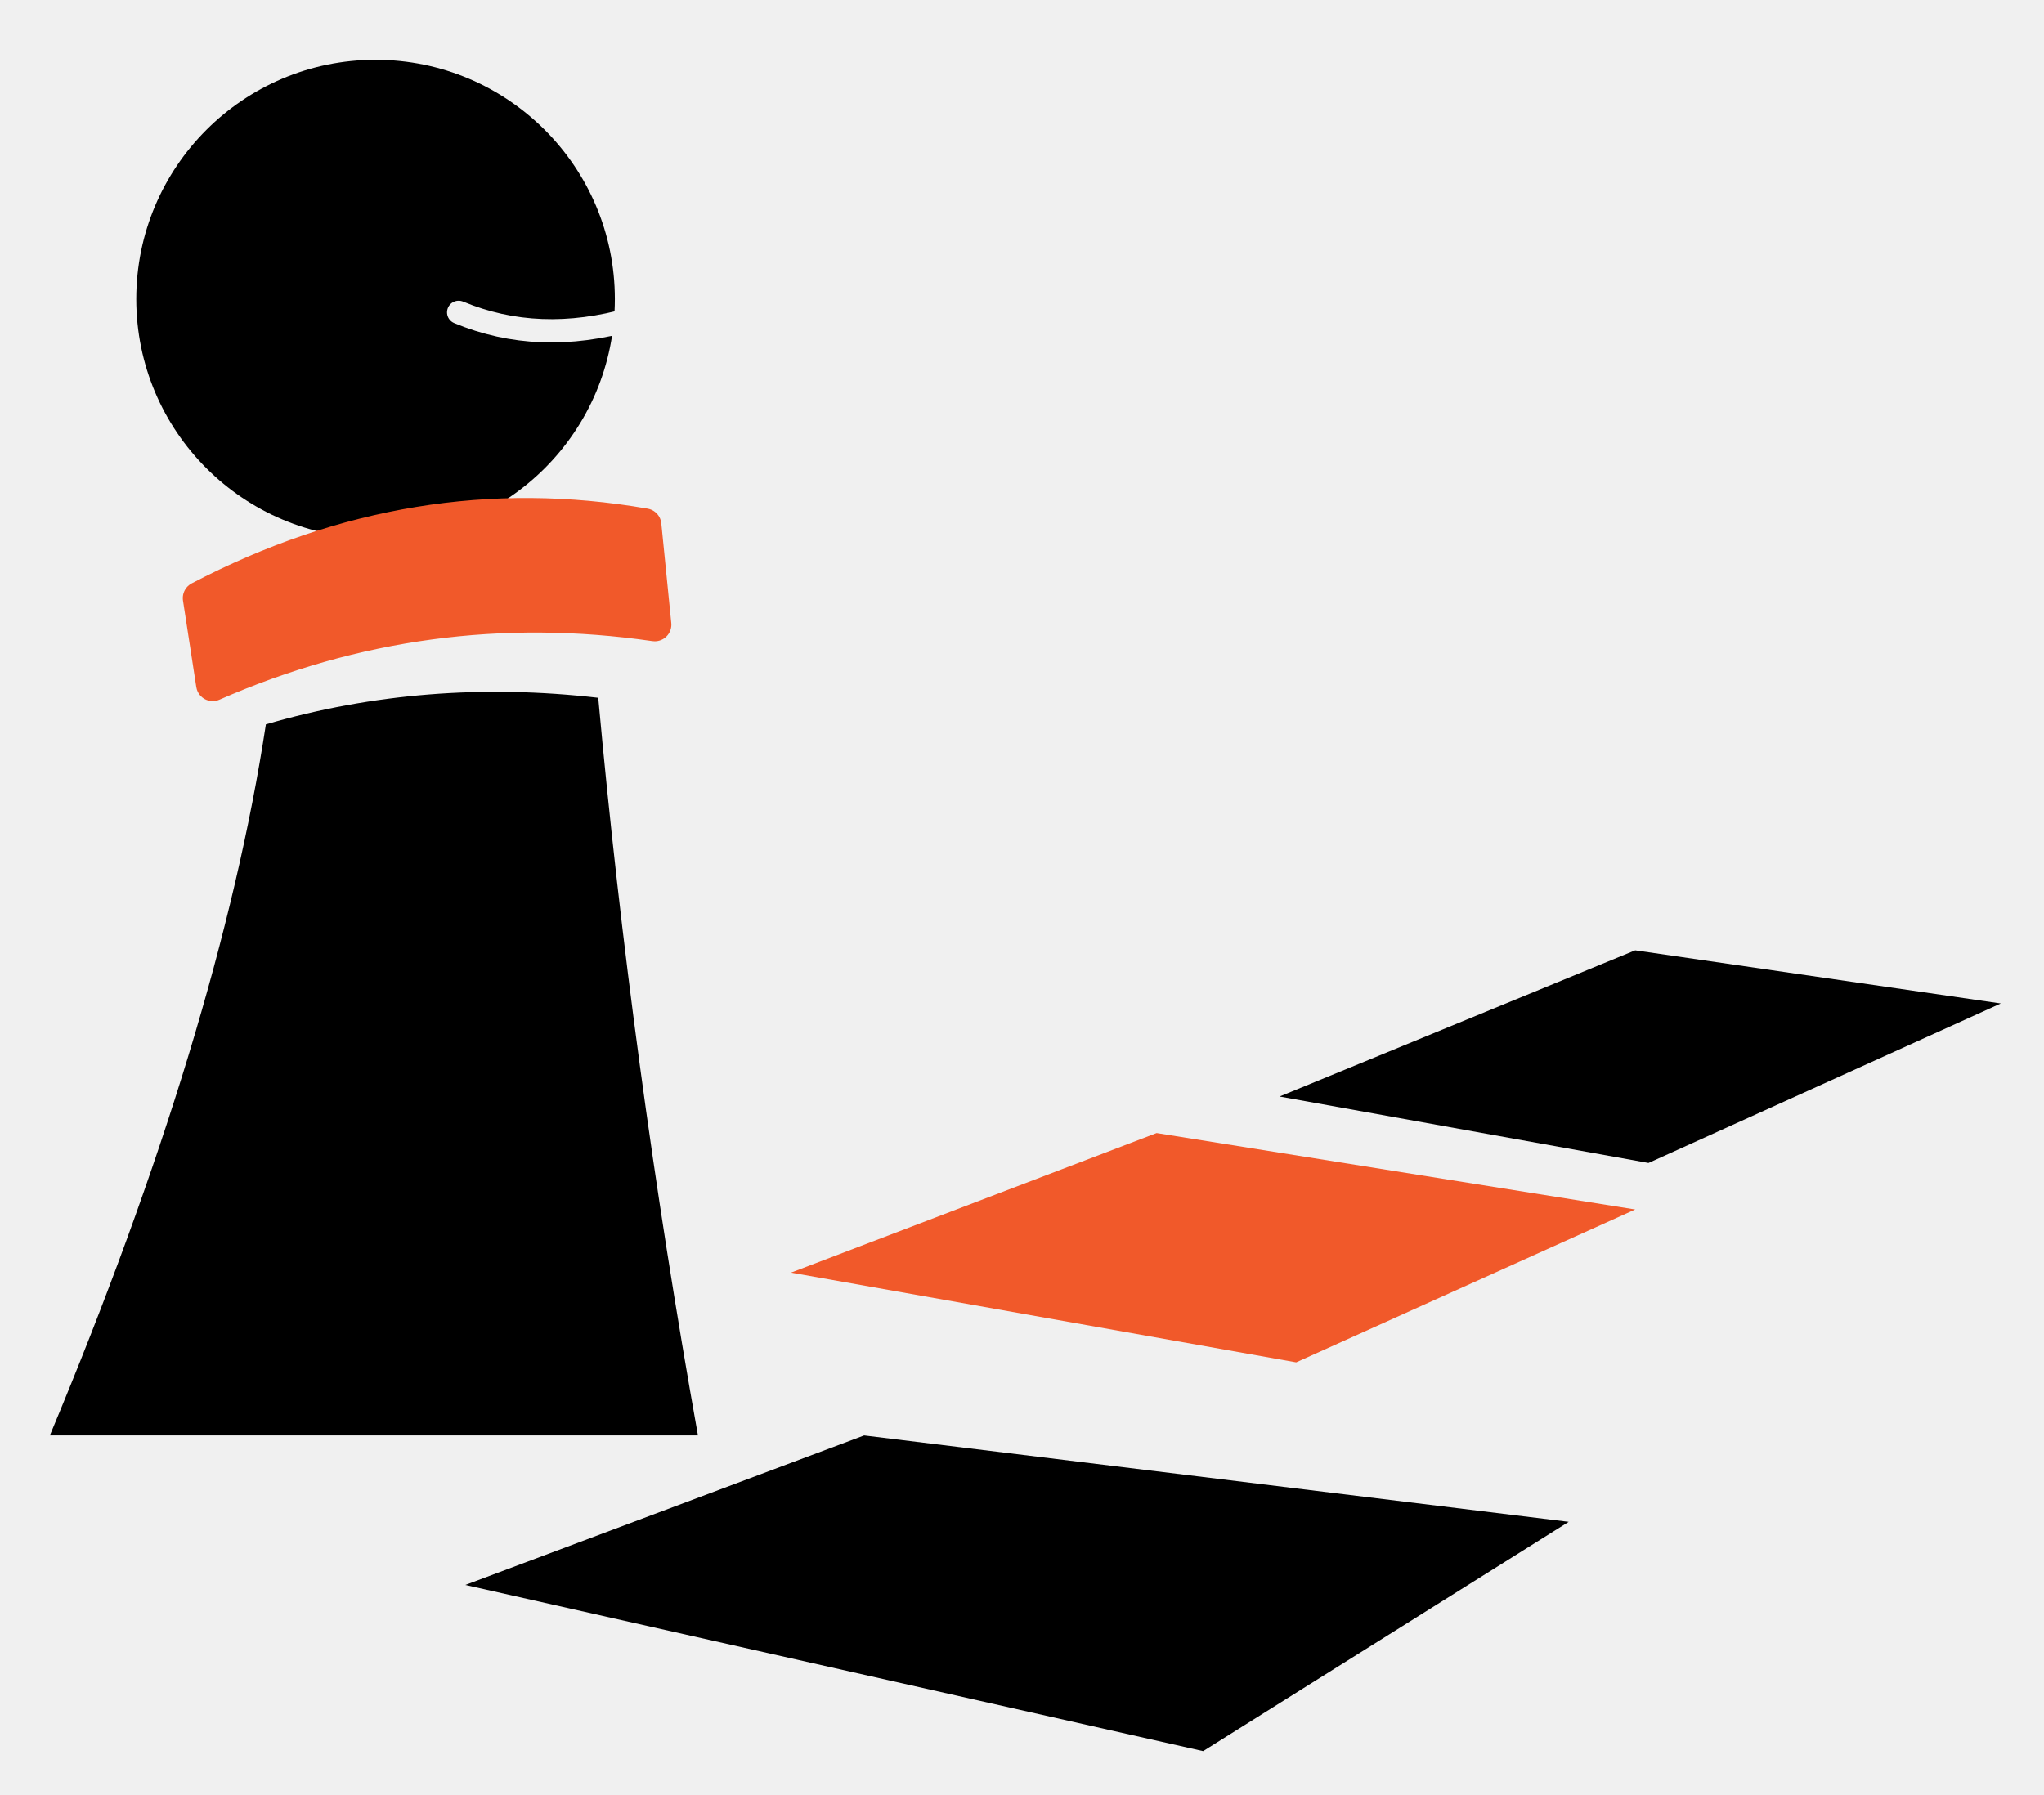
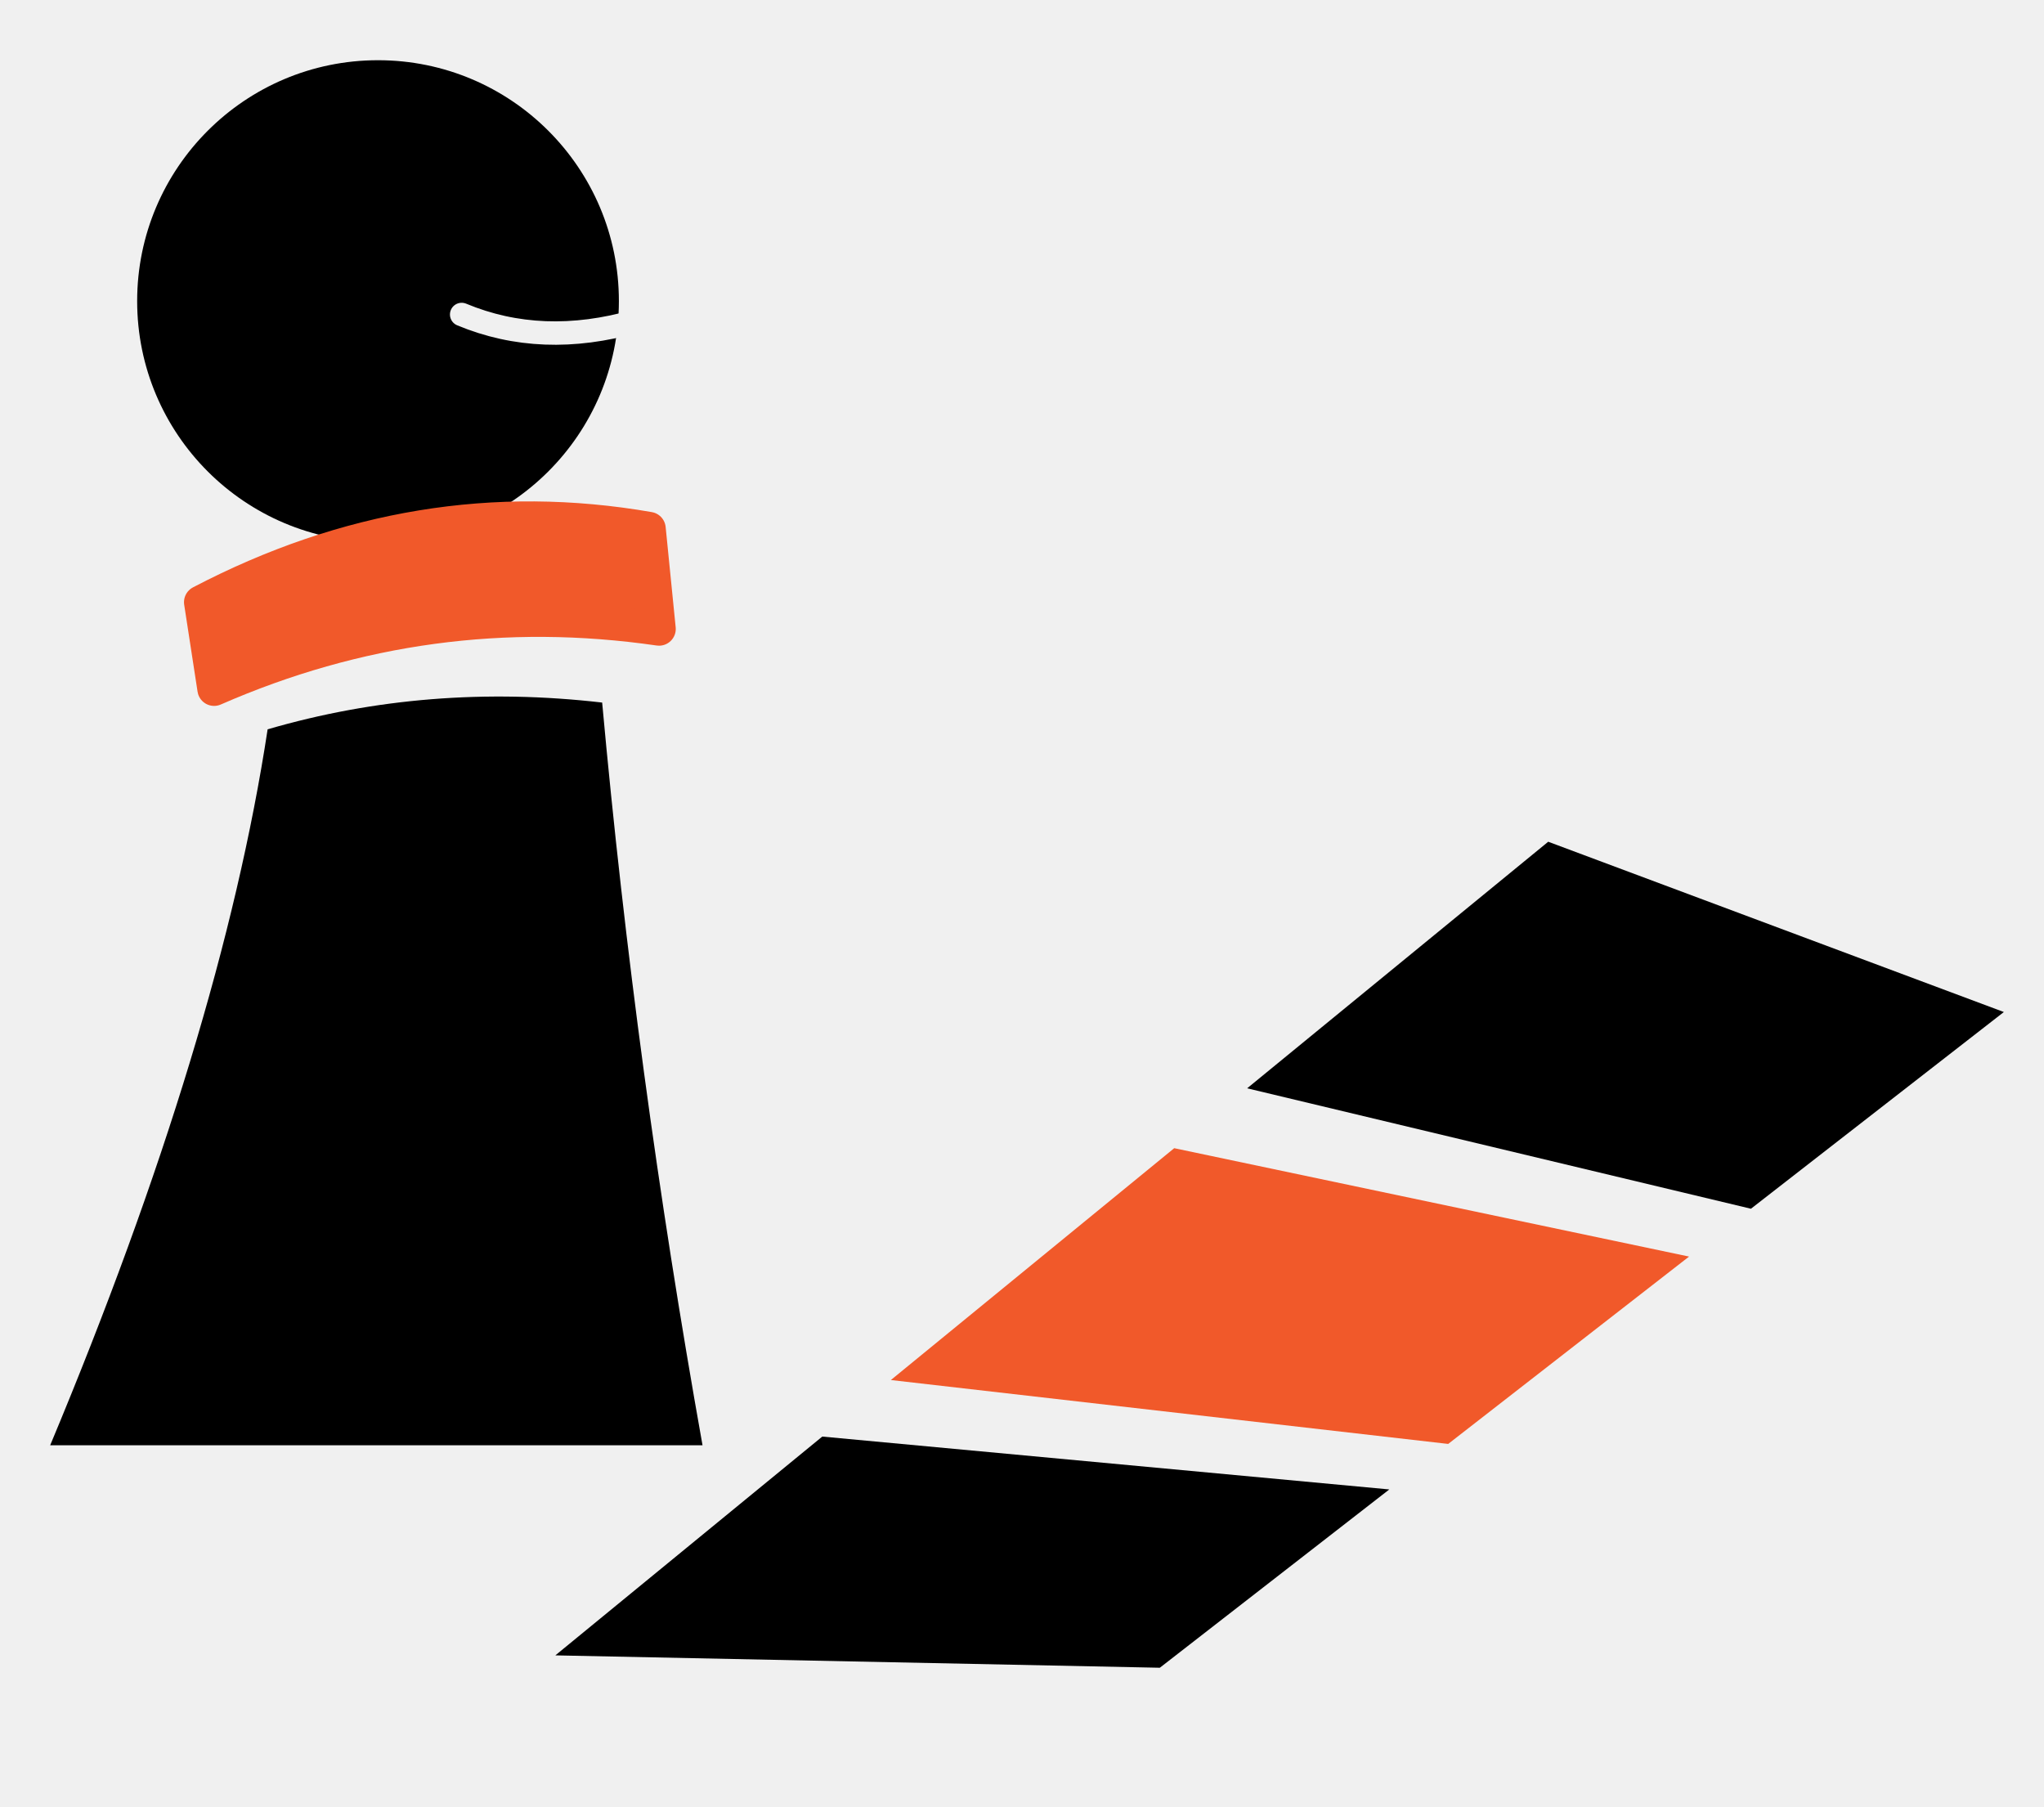
- <svg xmlns="http://www.w3.org/2000/svg" viewBox="330 20 615 540" role="img" aria-label="Chathuram pawn mascot">
+ <svg xmlns="http://www.w3.org/2000/svg" viewBox="330 20 611 540" role="img" aria-label="Chathuram pawn mascot">
  <defs>
    <mask id="m-head" maskUnits="userSpaceOnUse" x="0" y="0" width="1000" height="600">
      <rect width="1000" height="600" fill="#fff" />
      <path d="M468 114 q24 10 52 2" fill="none" stroke="#000" stroke-width="7" stroke-linecap="round" />
    </mask>
  </defs>
-   <path d="M715 350 L822 306 L932 322 L826 370 Z" fill="#000" />
-   <path d="M568 403 L678 361 L822 384 L720 430 Z" fill="#F1592A" />
-   <path d="M470 497 L590 452 L802 478 L692 547 Z" fill="#000" />
+   <path d="M702.8 345.3 L792.8 271.6 L929.0 322.5 L853.4 381.3 Z" fill="#000" />
+   <path d="M596.3 432.5 L681.0 363.2 L834.9 395.6 L762.9 451.6 Z" fill="#F1592A" />
+   <path d="M496.0 514.8 L575.8 449.4 L745.3 465.2 L676.7 518.5 Z" fill="#000" />
  <circle cx="443" cy="110" r="72" fill="#000" mask="url(#m-head)" />
  <path d="M390 200 Q455 166 524 178 L527 208 Q458 198 394 226 Z" fill="#F1592A" stroke="#F1592A" stroke-width="10" stroke-linejoin="round" />
  <path d="M410 238 Q458 224 510 230 Q520 340 540 452 L345 452 Q396 330 410 238 Z" fill="#000" />
</svg>
